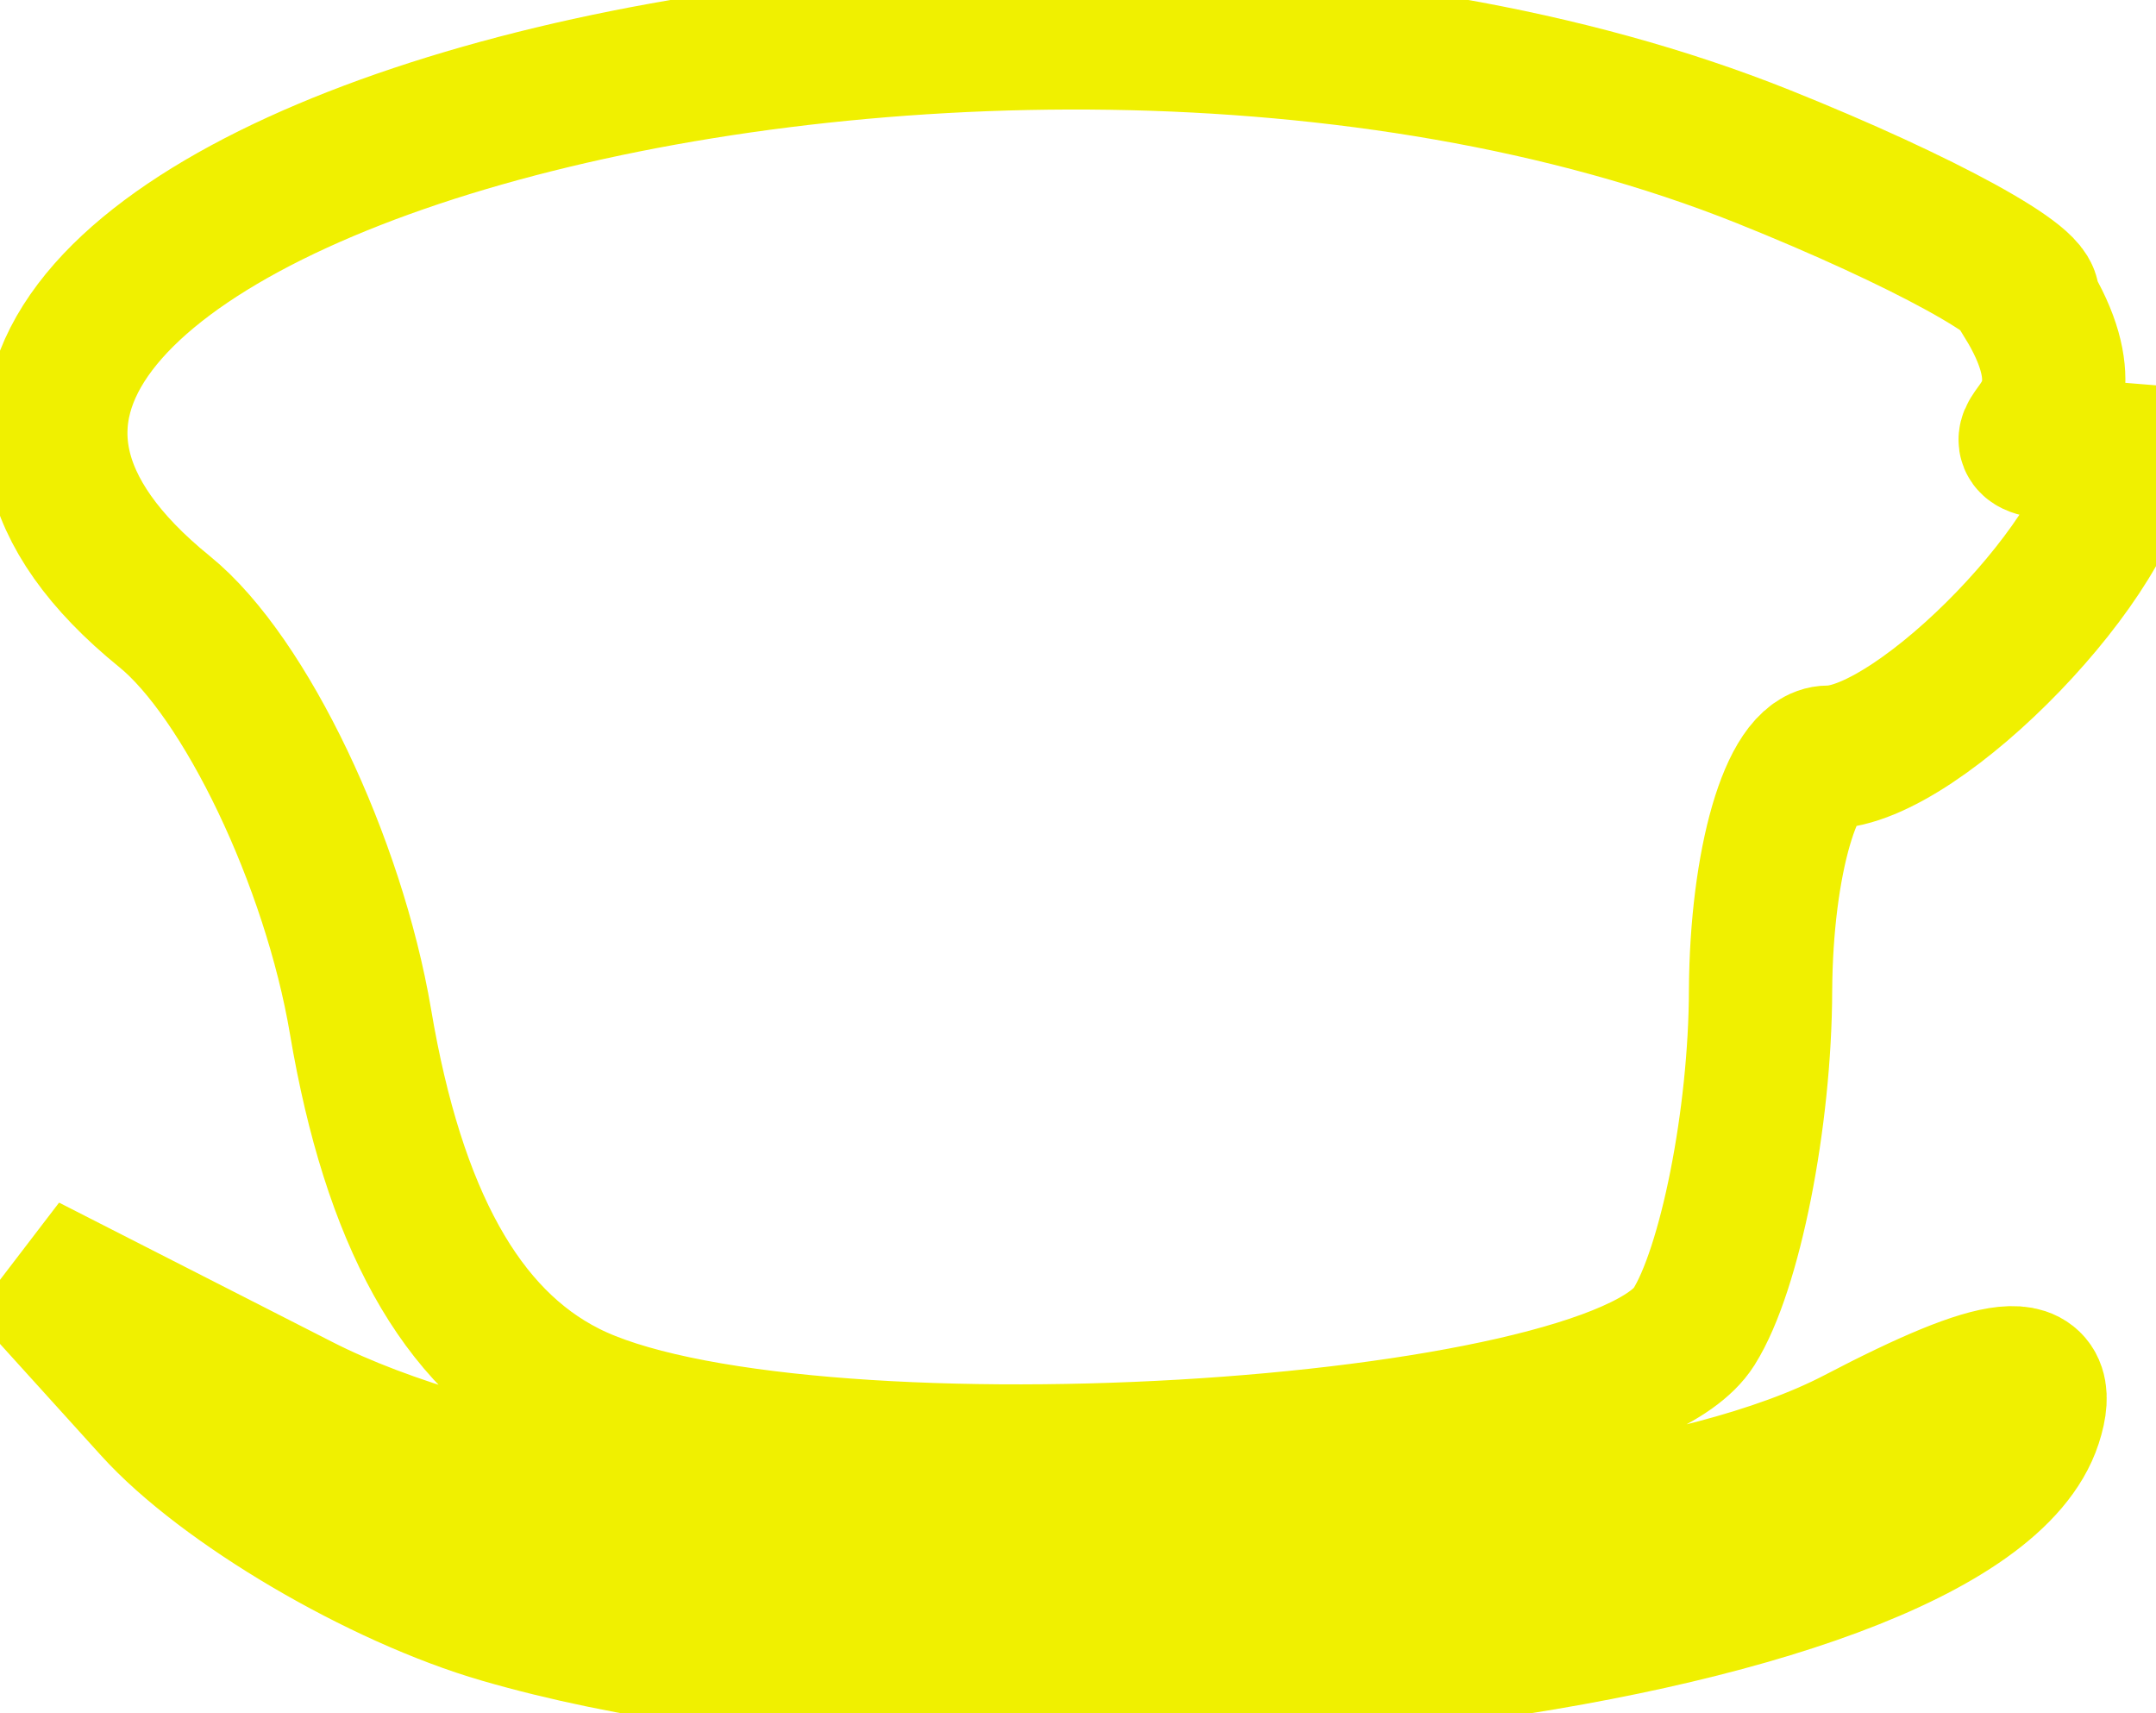
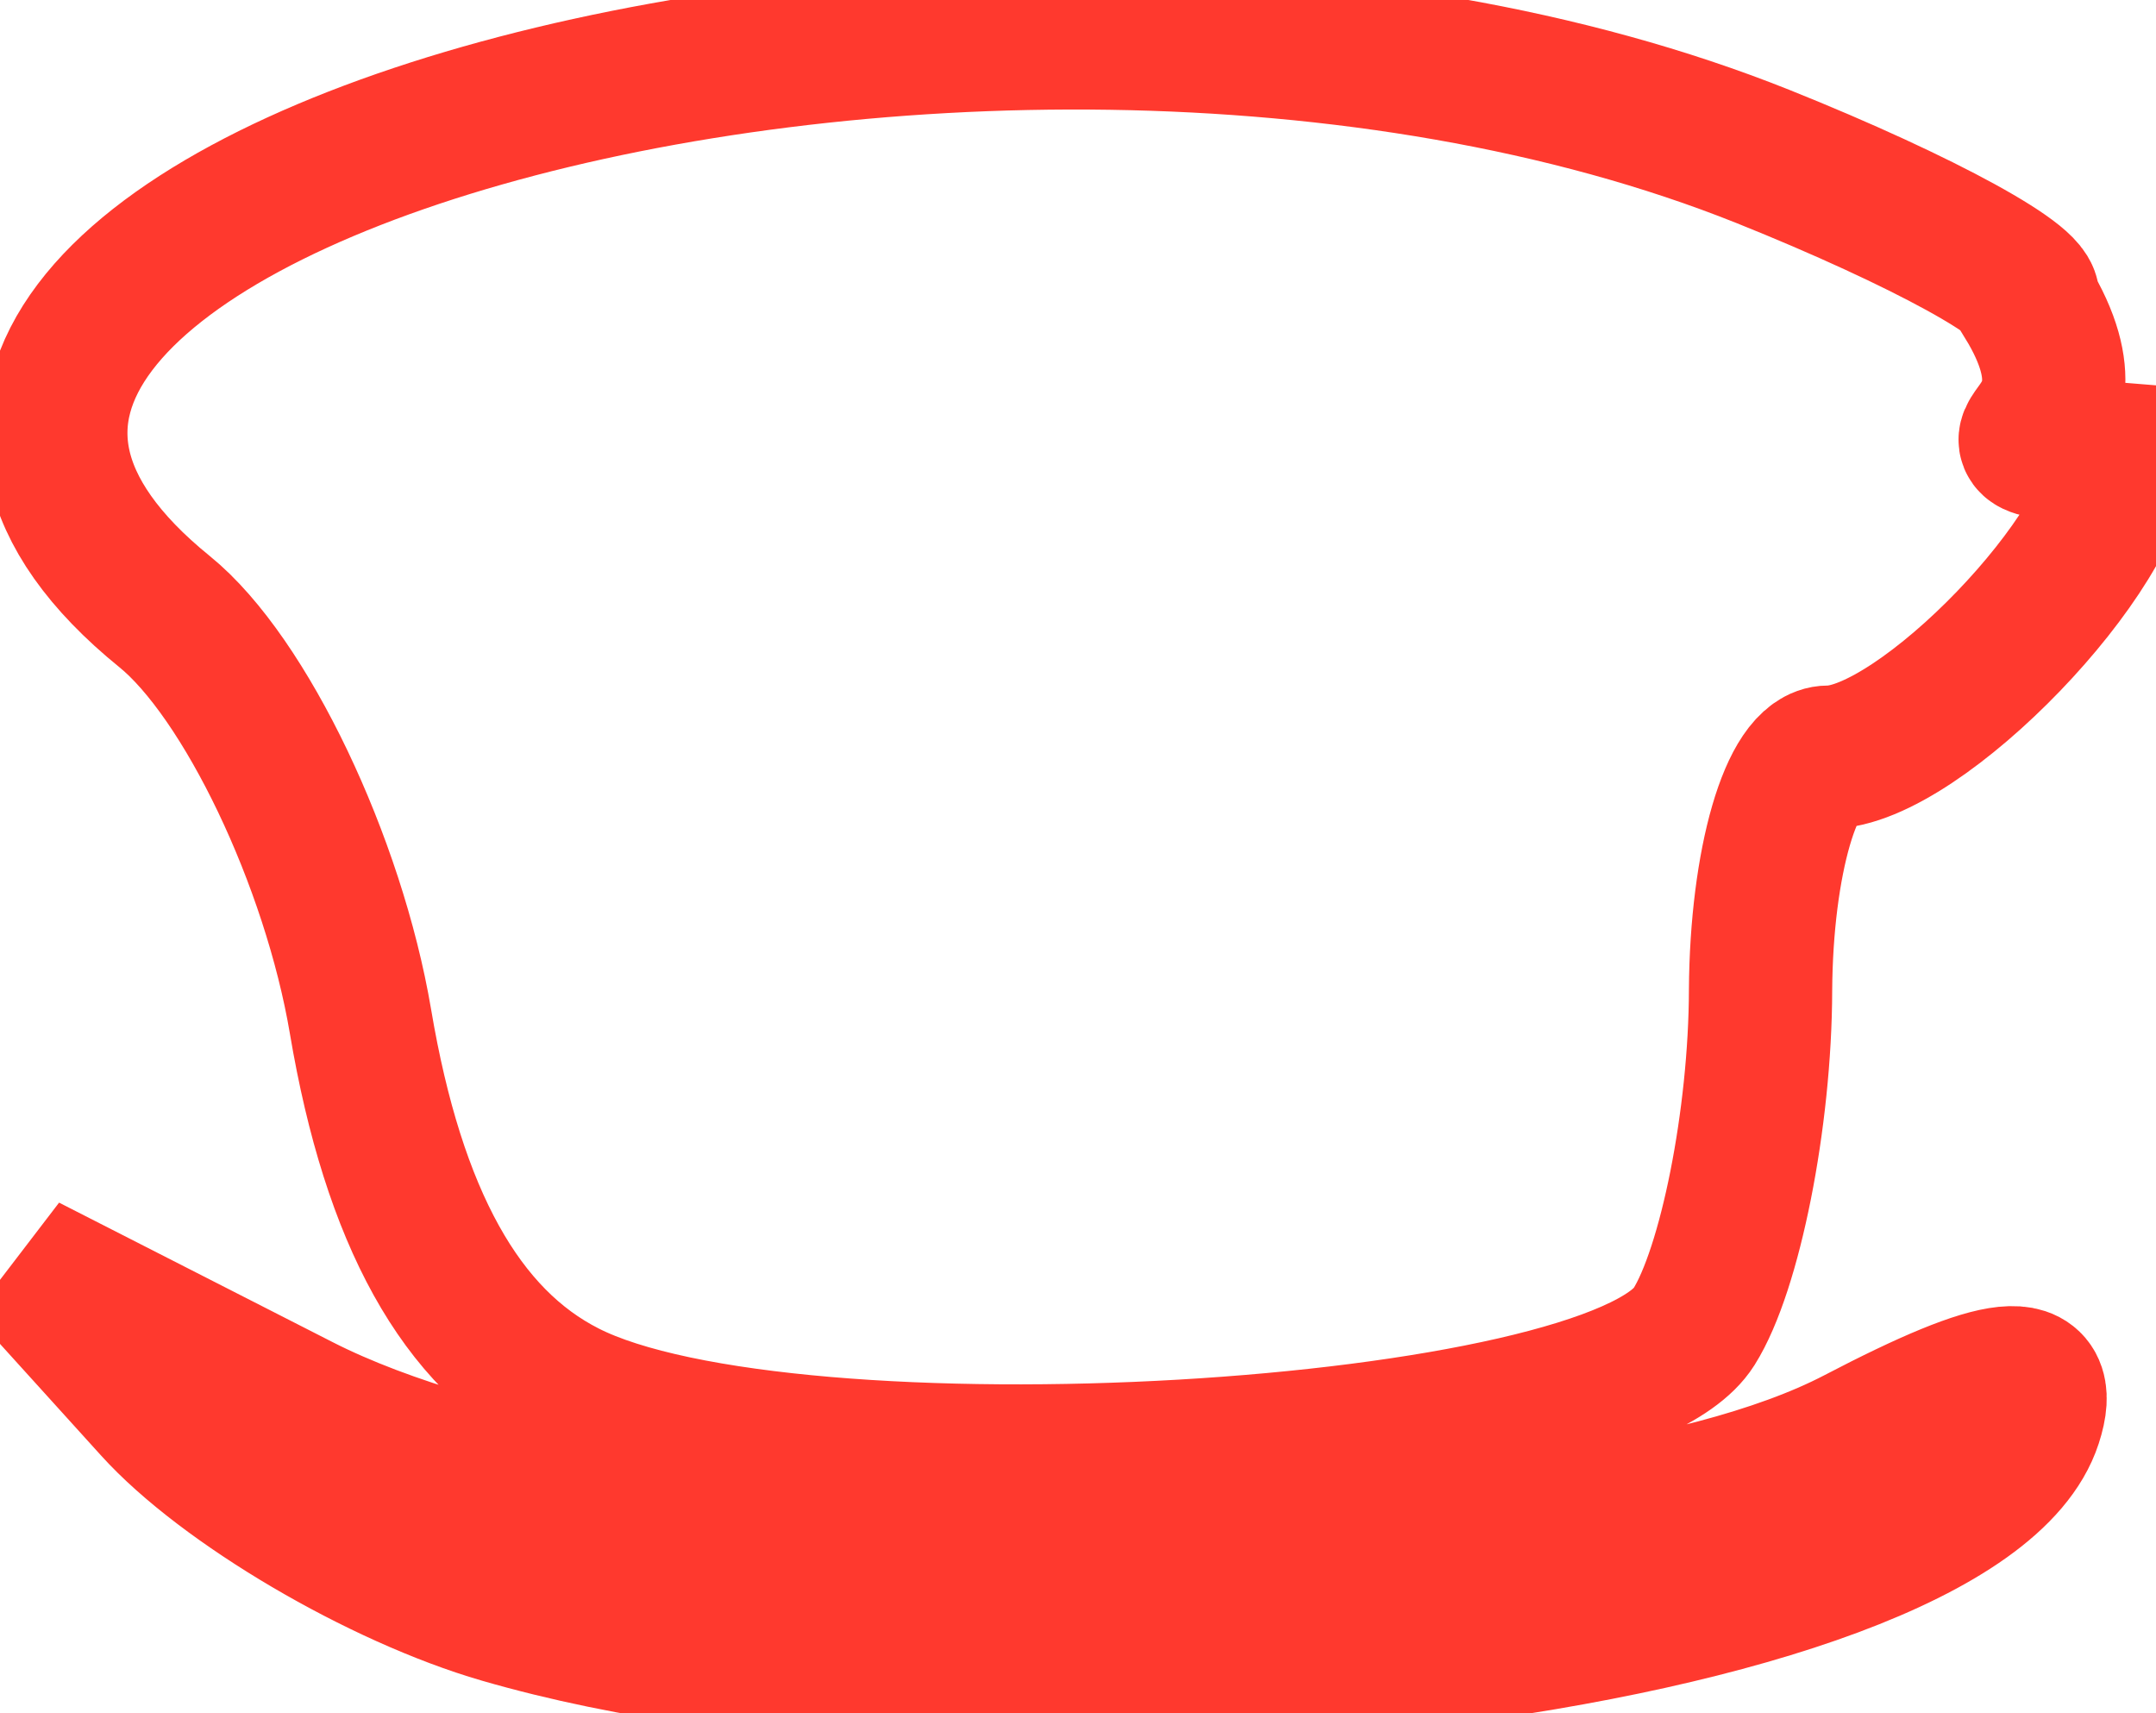
<svg xmlns="http://www.w3.org/2000/svg" width="30.084" height="23.89" viewBox="0 0 7.96 6.321">
-   <path d="M1.853 5.95C1.404 5.82.826 5.48.568 5.194l-.47-.519 1.01.515c1.263.644 4.61.715 5.748.122.536-.28.717-.298.641-.065-.266.816-3.759 1.25-5.644.703zm.238-.81c-.389-.197-.638-.646-.76-1.369C1.231 3.18.906 2.5.608 2.258-1.216.78 3.594-.588 6.51.578c.591.237 1.029.477.972.534.345.565-.368.507.345.565 0 .35-.739 1.118-1.077 1.118-.135 0-.247.387-.25.86-.001.473-.113 1.032-.246 1.243-.305.483-3.343.66-4.163.242z" fill="none" stroke="#f0f000" stroke-width=".529" />
+   <path d="M1.853 5.95C1.404 5.82.826 5.48.568 5.194l-.47-.519 1.01.515c1.263.644 4.61.715 5.748.122.536-.28.717-.298.641-.065-.266.816-3.759 1.25-5.644.703zm.238-.81c-.389-.197-.638-.646-.76-1.369C1.231 3.18.906 2.5.608 2.258-1.216.78 3.594-.588 6.51.578c.591.237 1.029.477.972.534.345.565-.368.507.345.565 0 .35-.739 1.118-1.077 1.118-.135 0-.247.387-.25.86-.001.473-.113 1.032-.246 1.243-.305.483-3.343.66-4.163.242z" fill="none" stroke="#ff392e" stroke-width=".529" />
</svg>
